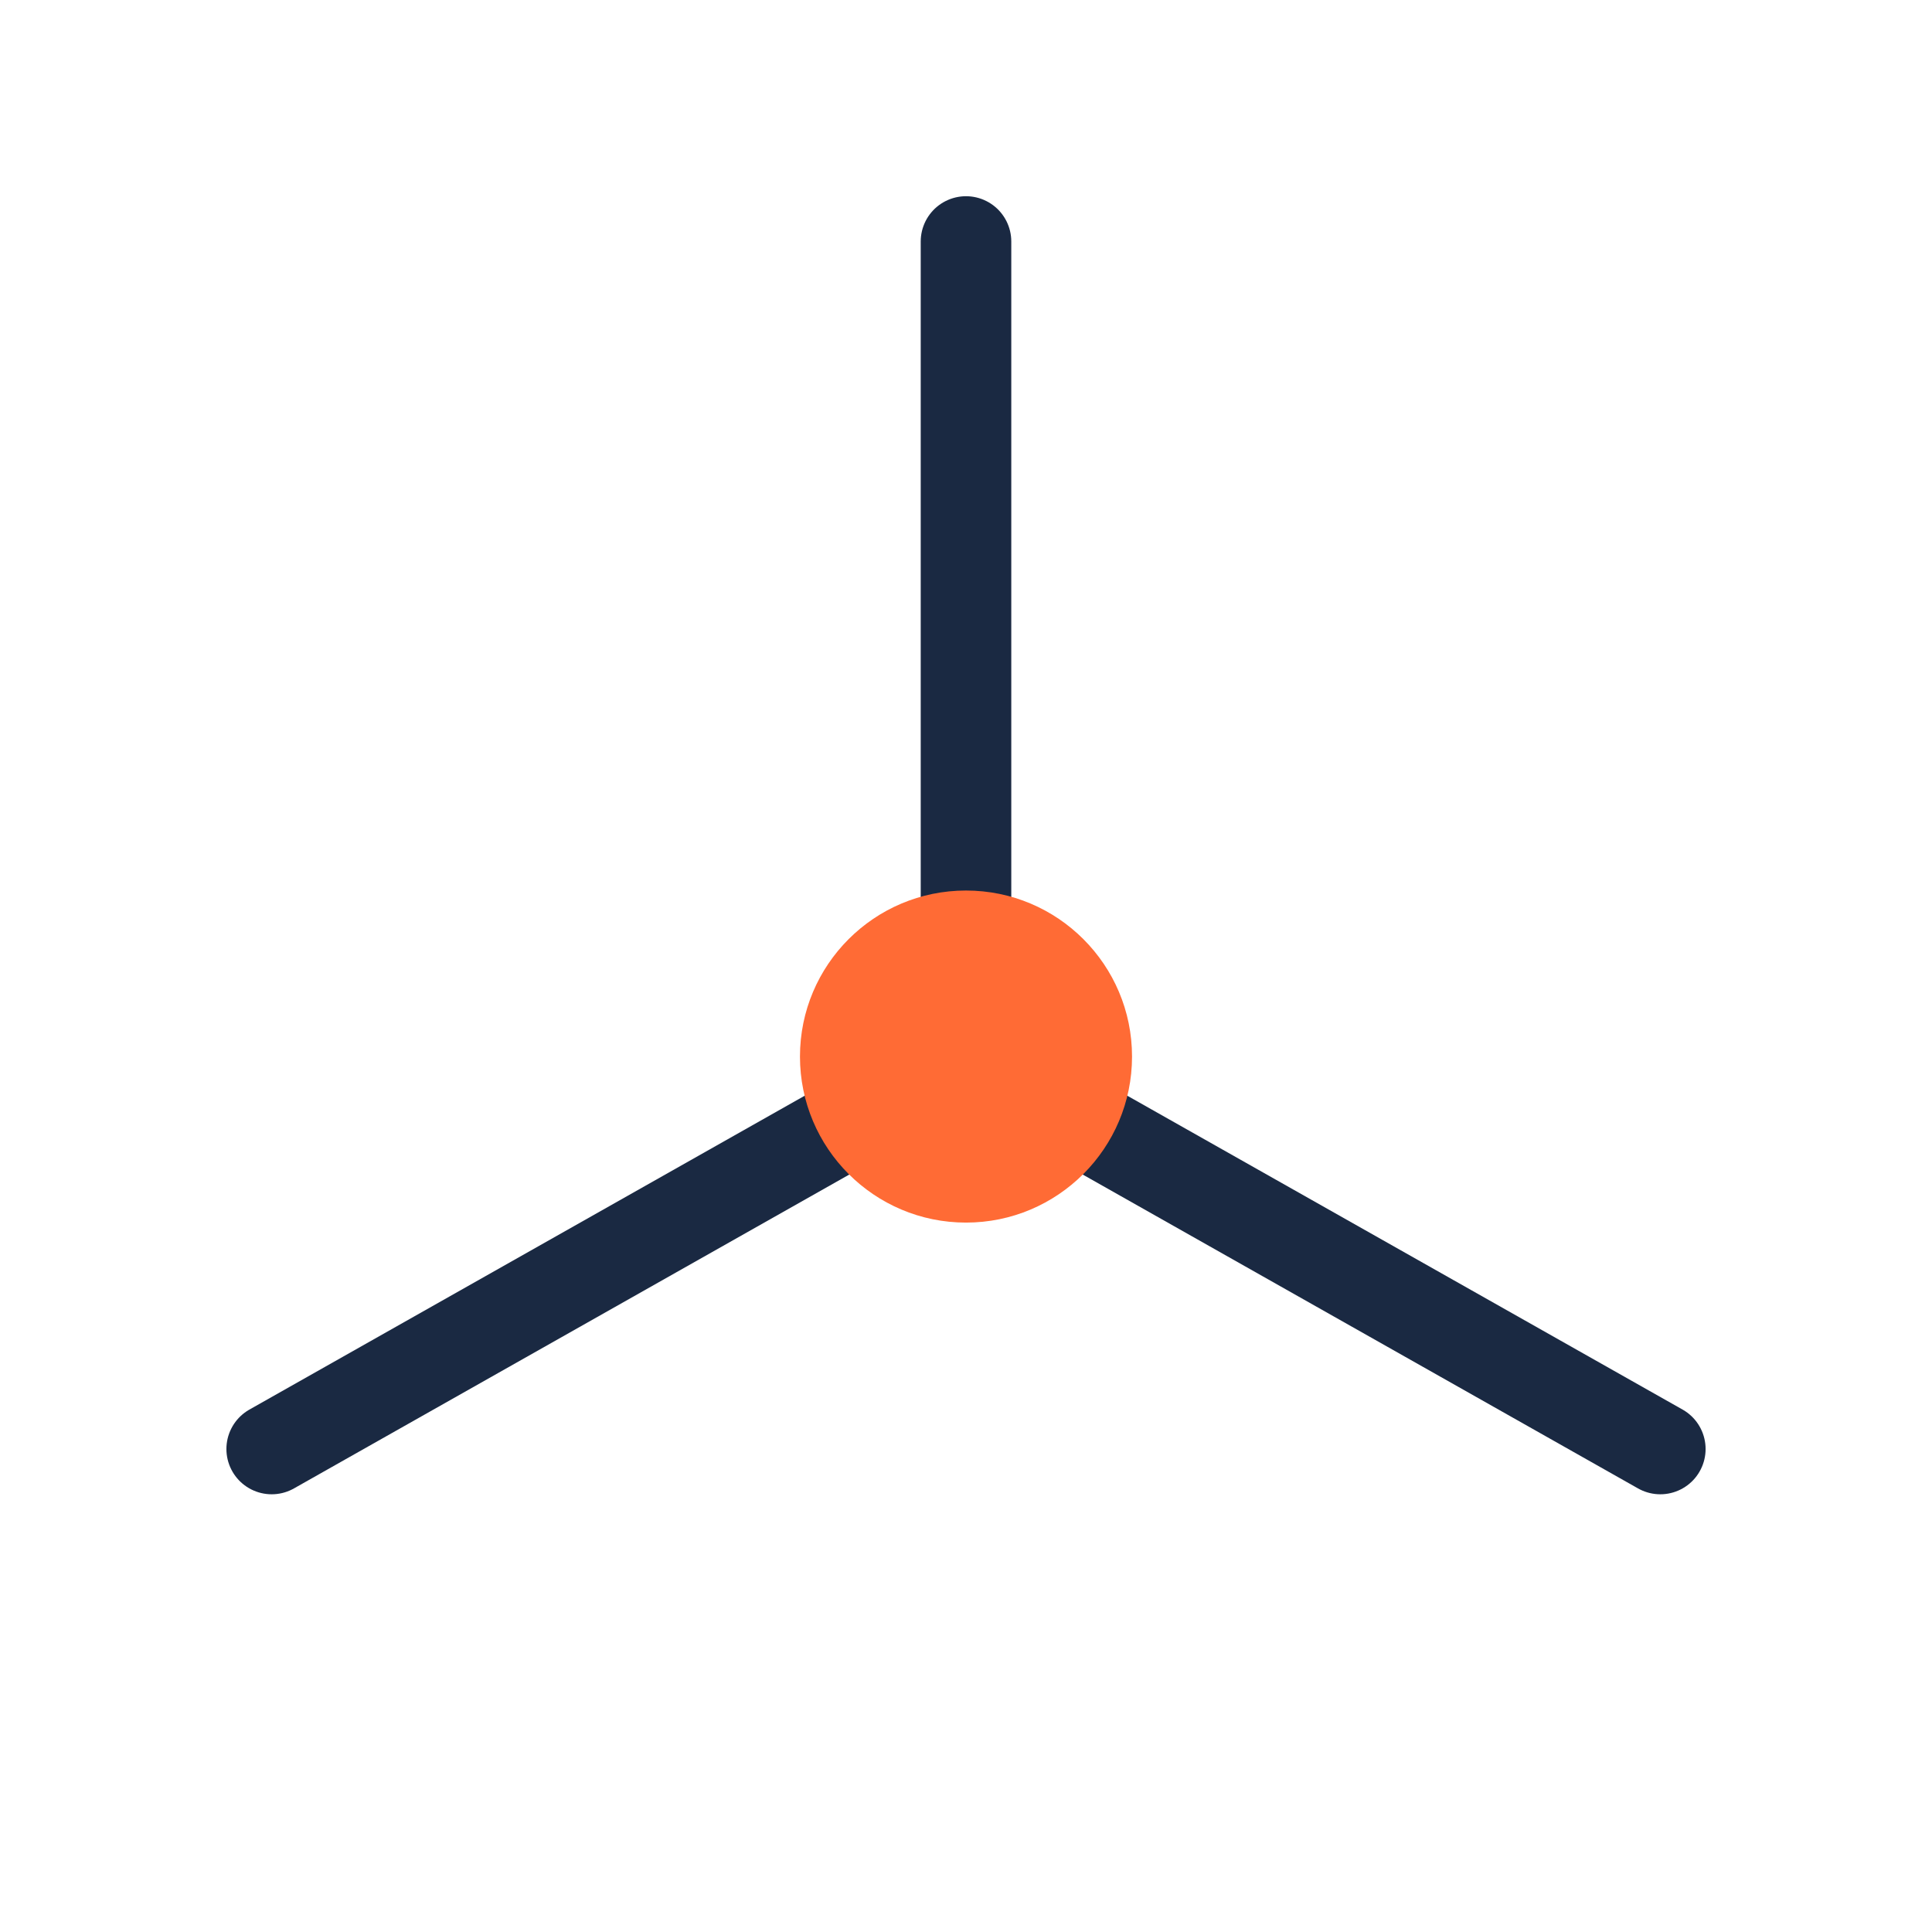
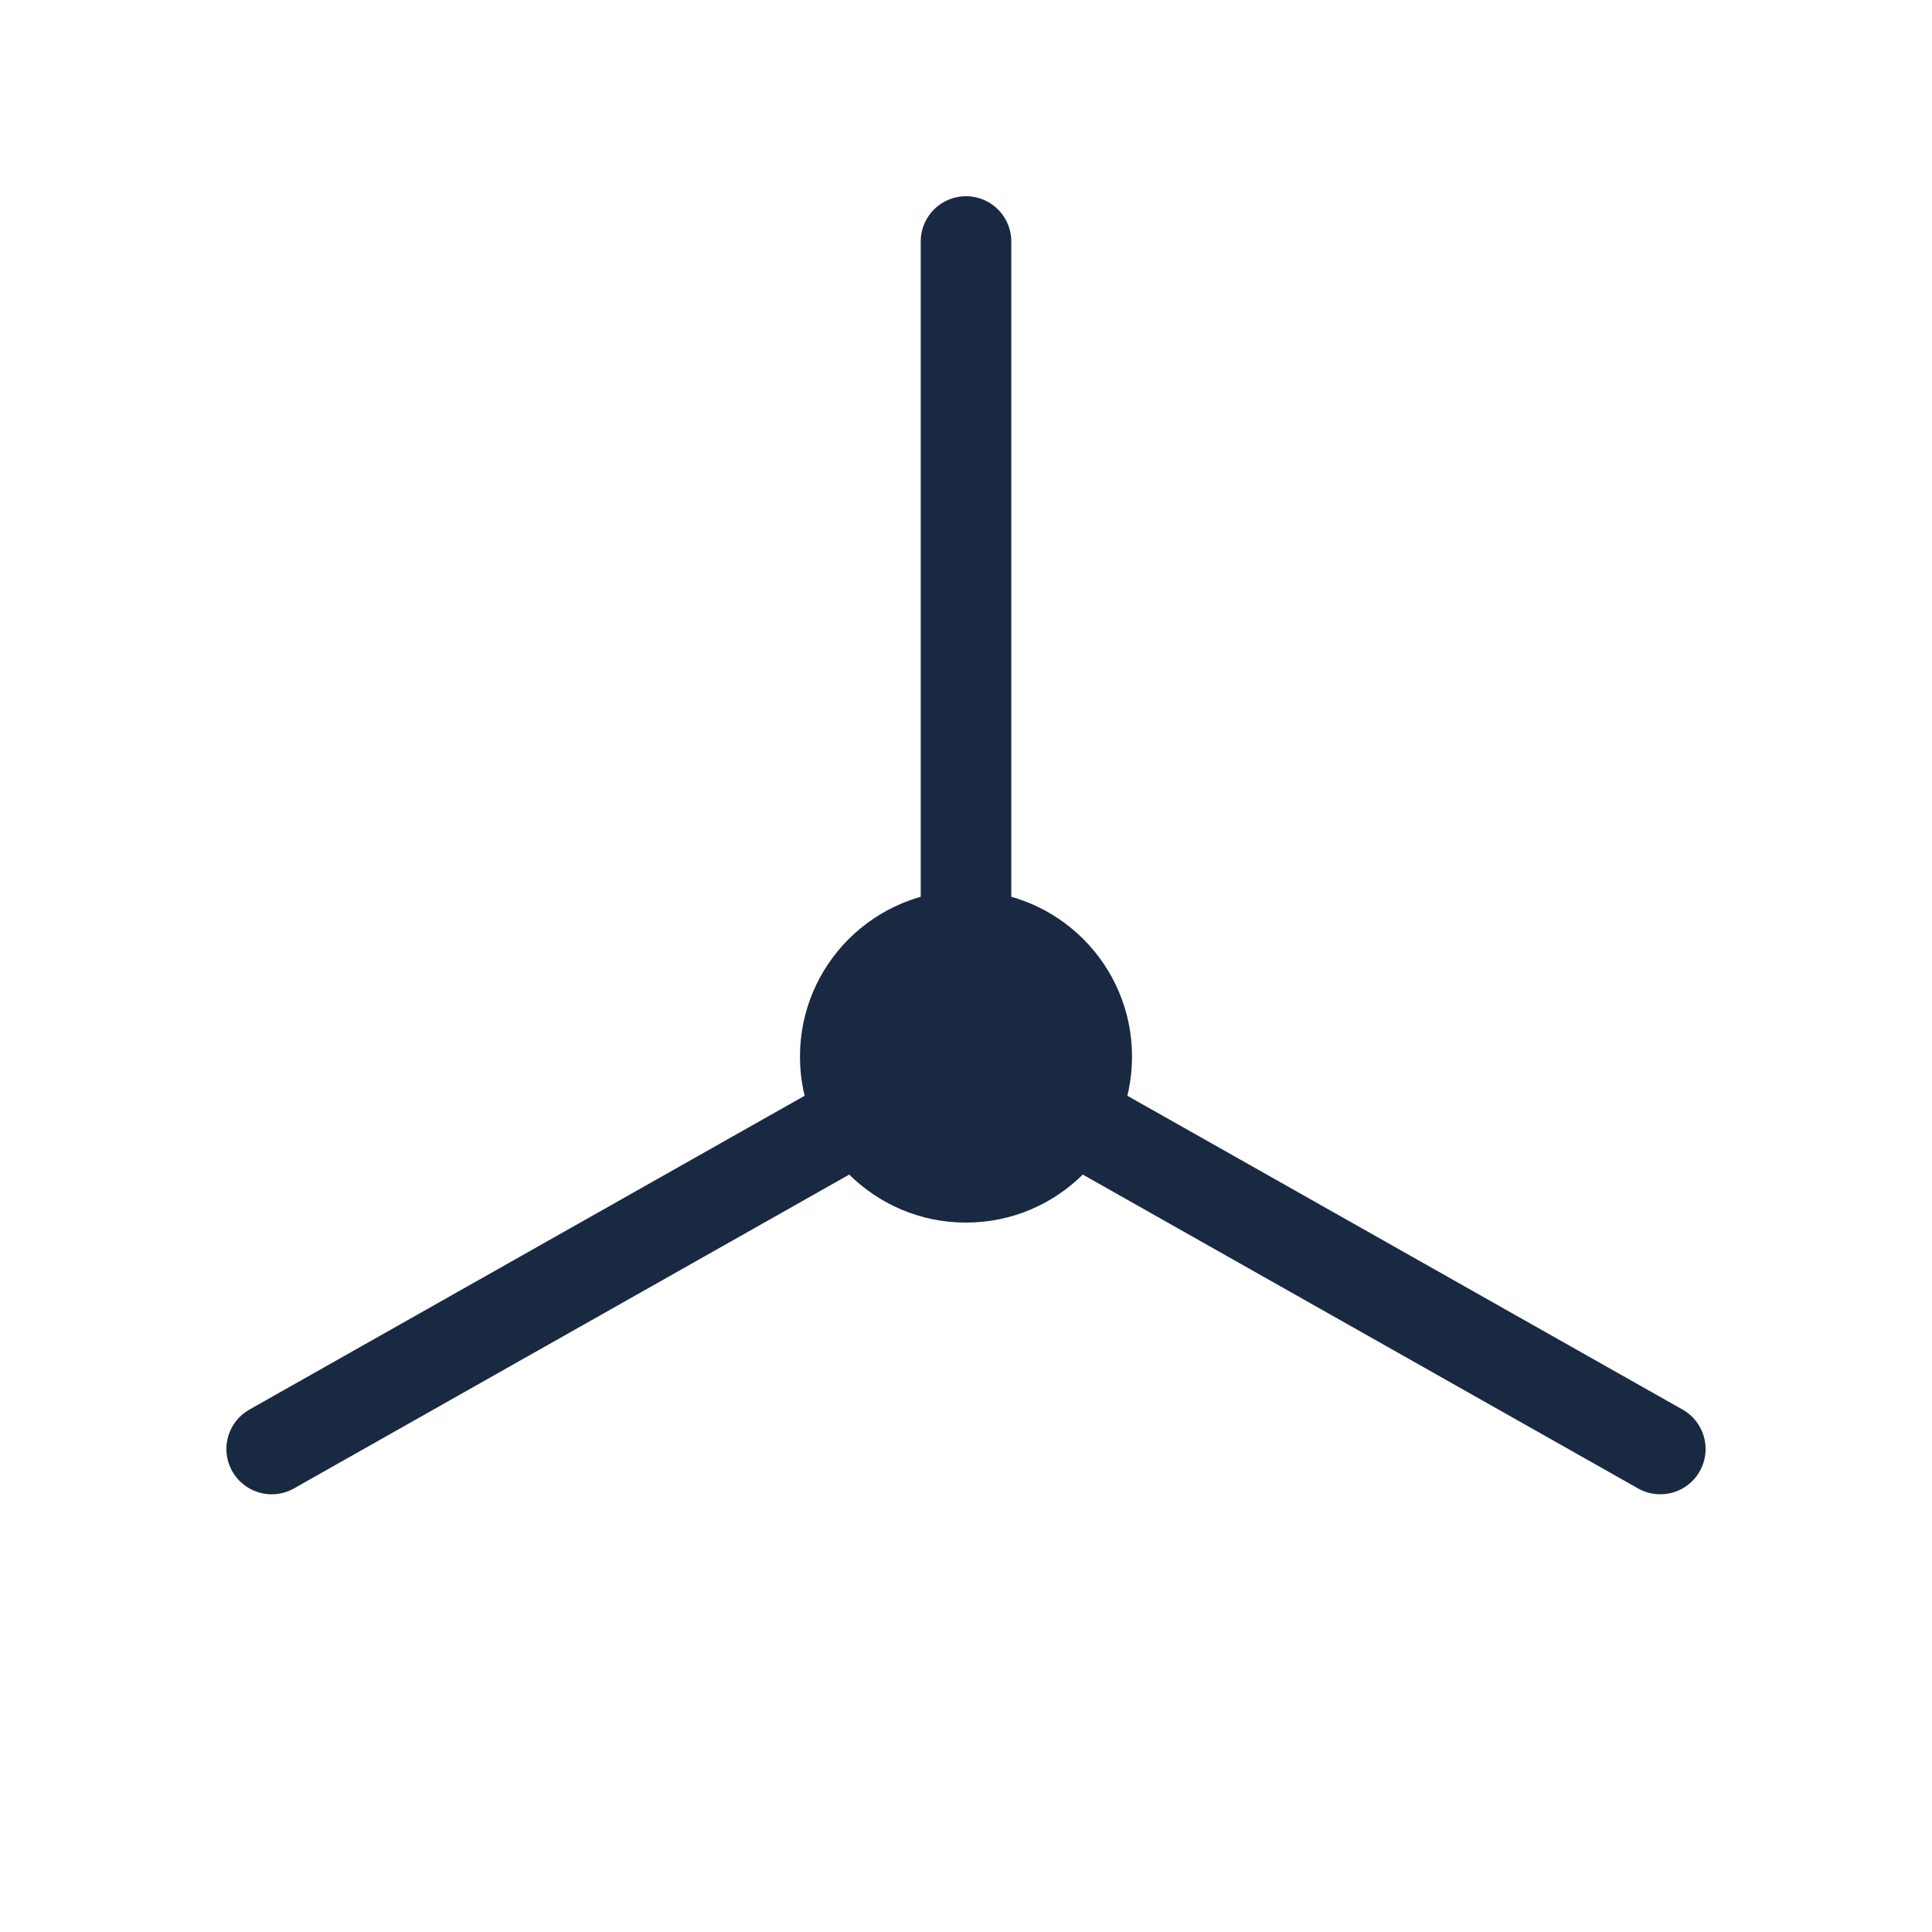
<svg xmlns="http://www.w3.org/2000/svg" viewBox="0 0 64 64" width="256" height="256">
  <g stroke="#1a2942" stroke-width="3" stroke-linecap="round" fill="none">
    <line x1="32" y1="35" x2="32" y2="8" />
    <line x1="32" y1="35" x2="9" y2="48" />
    <line x1="32" y1="35" x2="55" y2="48" />
  </g>
-   <circle cx="32" cy="35" r="5.5" fill="#ff6b35" />
+   <circle cx="32" cy="35" r="5.5" fill="#1a2942" />
</svg>
